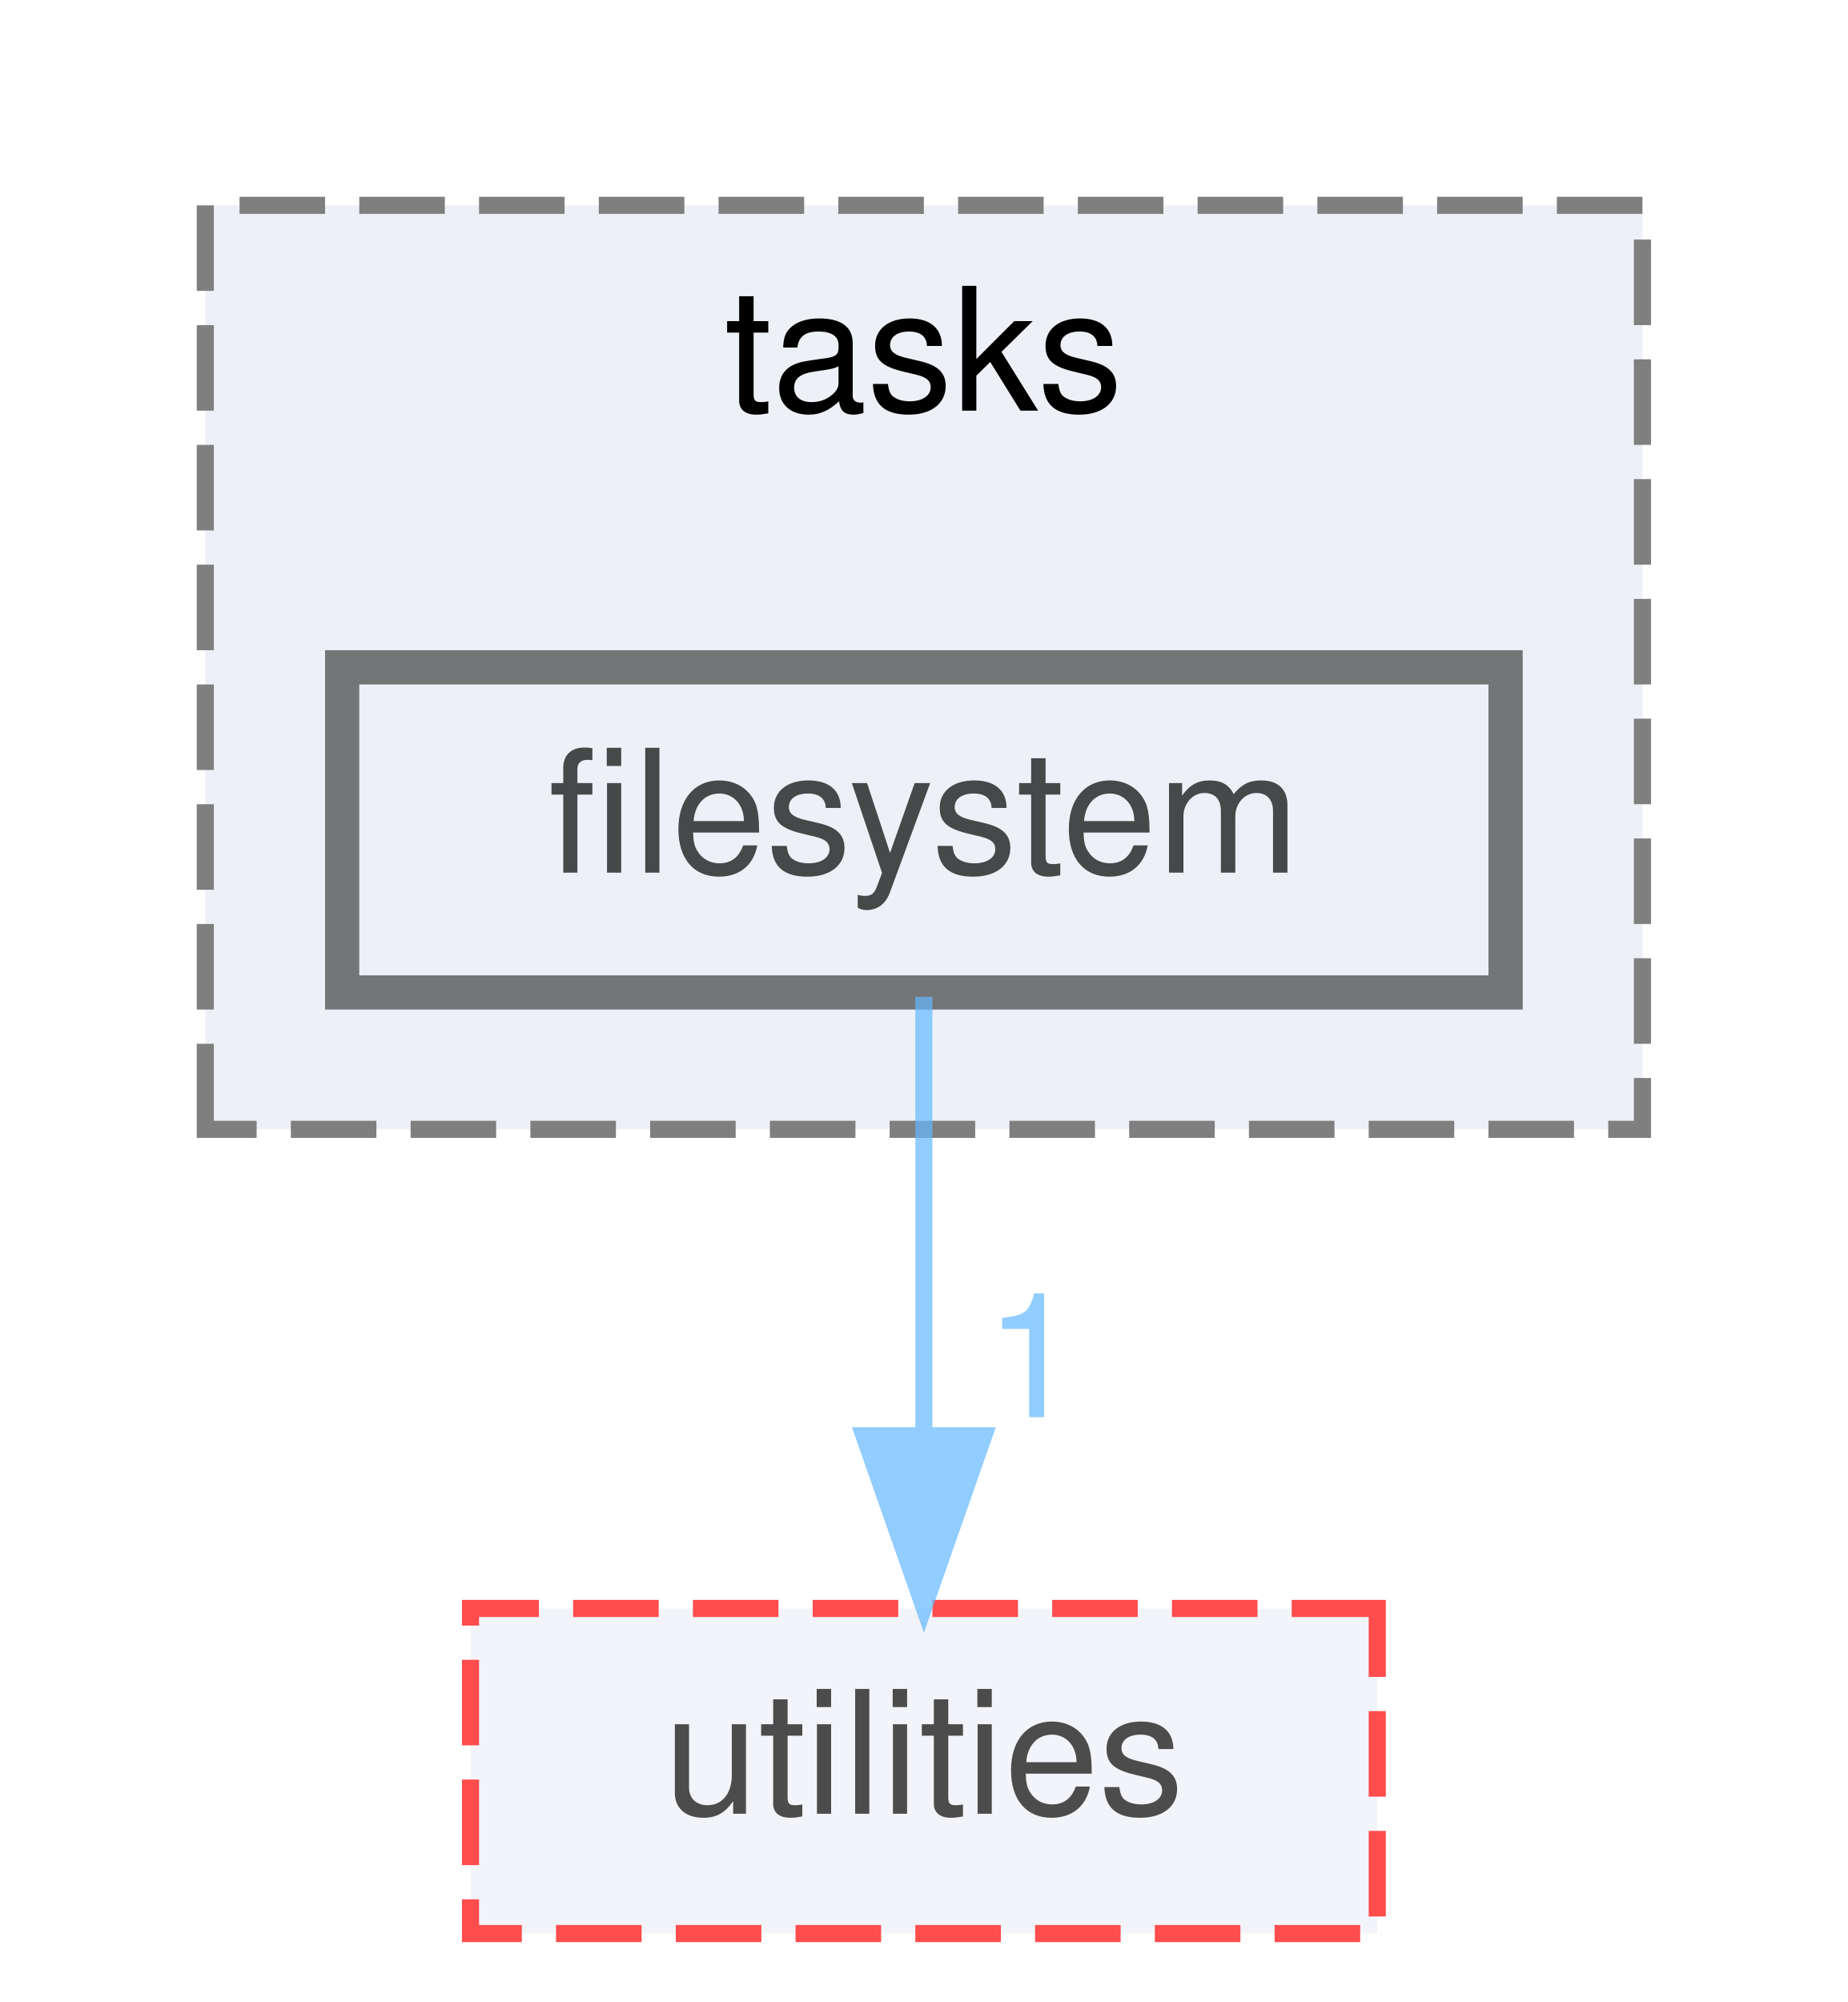
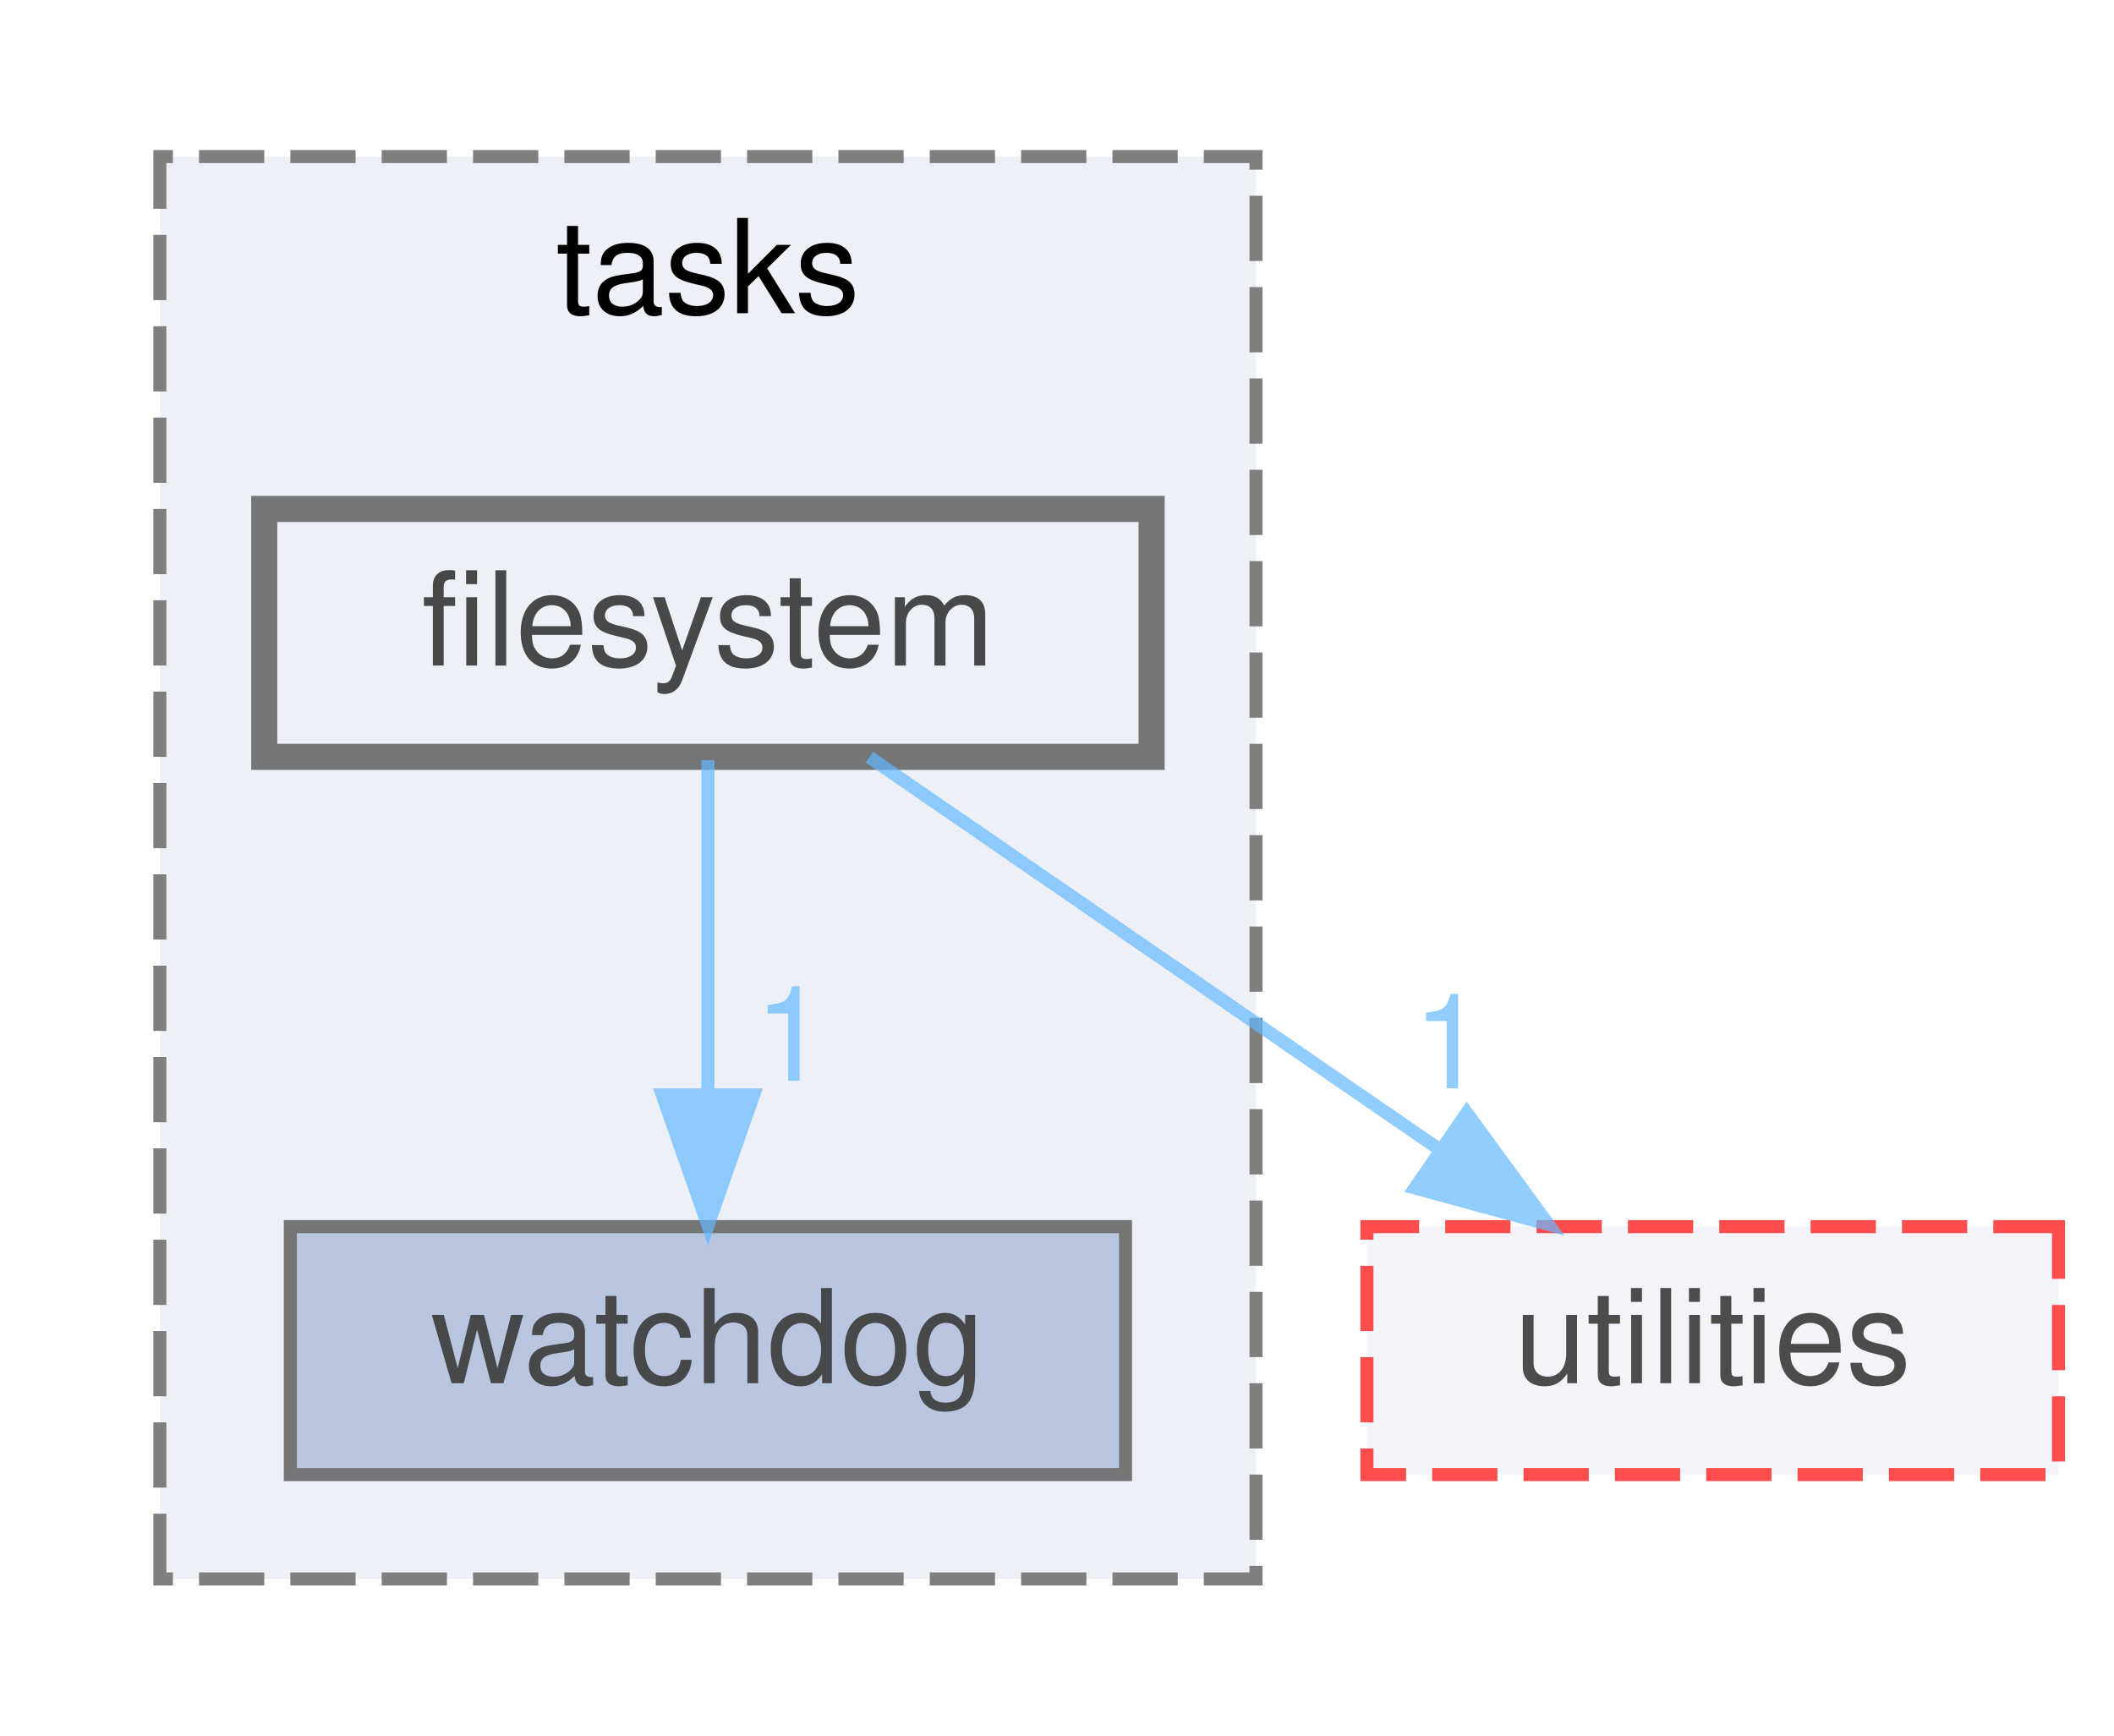
- <svg xmlns="http://www.w3.org/2000/svg" xmlns:xlink="http://www.w3.org/1999/xlink" width="108pt" height="117pt" viewBox="0.00 0.00 108.00 117.00">
+ <svg xmlns="http://www.w3.org/2000/svg" xmlns:xlink="http://www.w3.org/1999/xlink" width="162pt" height="133pt" viewBox="0.00 0.00 161.50 133.00">
  <svg id="main" version="1.1" xml:space="preserve">
    <style type="text/css">
.node, .edge {opacity: 0.7;}
.node.selected, .edge.selected {opacity: 1;}
.edge:hover path { stroke: red; }
.edge:hover polygon { stroke: red; fill: red; }
</style>
    <svg id="graph" class="graph">
-       <g id="graph0" class="graph" transform="scale(1 1) rotate(0) translate(4 113)">
+       <g id="graph0" class="graph" transform="scale(1 1) rotate(0) translate(4 129)">
        <g id="clust1" class="cluster">
          <g id="a_clust1">
            <a xlink:href="dir_76dd8867a16d204aa2db31affc56d971.html" target="_top" xlink:title="tasks">
-               <polygon fill="#edf0f7" stroke="#7f7f7f" stroke-dasharray="5,2" points="8,-47 8,-101 92,-101 92,-47 8,-47" />
-               <text text-anchor="middle" x="50" y="-89" font-family="Helvetica,sans-Serif" font-size="10.00">tasks</text>
+               <polygon fill="#edf0f7" stroke="#7f7f7f" stroke-dasharray="5,2" points="8,-8 8,-117 92,-117 92,-8 8,-8" />
+               <text text-anchor="middle" x="50" y="-105" font-family="Helvetica,sans-Serif" font-size="10.00">tasks</text>
            </a>
          </g>
        </g>
        <g id="node1" class="node">
          <g id="a_node1">
-             <a xlink:href="dir_e4210f374a3e5cd013f5bf87dcb352bb.html" target="_top" xlink:title="filesystem">
-               <polygon fill="#edf0f7" stroke="#404040" stroke-width="2" points="84,-74 16,-74 16,-55 84,-55 84,-74" />
-               <text text-anchor="middle" x="50" y="-62" font-family="Helvetica,sans-Serif" font-size="10.00">filesystem</text>
+             <a xlink:href="dir_22cd7680a4ae9aae1bb38d456a8f3737.html" target="_top" xlink:title="watchdog">
+               <polygon fill="#a2b4d6" stroke="#404040" points="82,-35 18,-35 18,-16 82,-16 82,-35" />
+               <text text-anchor="middle" x="50" y="-23" font-family="Helvetica,sans-Serif" font-size="10.00">watchdog</text>
            </a>
          </g>
        </g>
        <g id="node2" class="node">
          <g id="a_node2">
-             <a xlink:href="dir_f18bcf57bbcb015d680a06f545708a64.html" target="_top" xlink:title="utilities">
-               <polygon fill="#edf0f7" stroke="red" stroke-dasharray="5,2" points="76.5,-19 23.5,-19 23.5,0 76.5,0 76.5,-19" />
-               <text text-anchor="middle" x="50" y="-7" font-family="Helvetica,sans-Serif" font-size="10.00">utilities</text>
+             <a xlink:href="dir_e4210f374a3e5cd013f5bf87dcb352bb.html" target="_top" xlink:title="filesystem">
+               <polygon fill="#edf0f7" stroke="#404040" stroke-width="2" points="84,-90 16,-90 16,-71 84,-71 84,-90" />
+               <text text-anchor="middle" x="50" y="-78" font-family="Helvetica,sans-Serif" font-size="10.00">filesystem</text>
            </a>
          </g>
        </g>
        <g id="edge1" class="edge">
          <g id="a_edge1">
-             <a xlink:href="dir_000005_000034.html" target="_top">
-               <path fill="none" stroke="#63b8ff" d="M50,-54.75C50,-47.8 50,-37.85 50,-29.13" />
-               <polygon fill="#63b8ff" stroke="#63b8ff" points="53.5,-29.09 50,-19.09 46.5,-29.09 53.5,-29.09" />
+             <a xlink:href="dir_000006_000037.html" target="_top">
+               <path fill="none" stroke="#63b8ff" d="M50,-70.75C50,-63.8 50,-53.85 50,-45.13" />
+               <polygon fill="#63b8ff" stroke="#63b8ff" points="53.5,-45.09 50,-35.09 46.5,-45.09 53.5,-45.09" />
            </a>
          </g>
          <g id="a_edge1-headlabel">
-             <a xlink:href="dir_000005_000034.html" target="_top" xlink:title="1">
-               <text text-anchor="middle" x="56.34" y="-30.18" font-family="Helvetica,sans-Serif" font-size="10.00" fill="#63b8ff">1</text>
+             <a xlink:href="dir_000006_000037.html" target="_top" xlink:title="1">
+               <text text-anchor="middle" x="56.34" y="-46.18" font-family="Helvetica,sans-Serif" font-size="10.00" fill="#63b8ff">1</text>
+             </a>
+           </g>
+         </g>
+         <g id="node3" class="node">
+           <g id="a_node3">
+             <a xlink:href="dir_f18bcf57bbcb015d680a06f545708a64.html" target="_top" xlink:title="utilities">
+               <polygon fill="#edf0f7" stroke="red" stroke-dasharray="5,2" points="153.5,-35 100.5,-35 100.5,-16 153.5,-16 153.5,-35" />
+               <text text-anchor="middle" x="127" y="-23" font-family="Helvetica,sans-Serif" font-size="10.00">utilities</text>
+             </a>
+           </g>
+         </g>
+         <g id="edge2" class="edge">
+           <g id="a_edge2">
+             <a xlink:href="dir_000006_000036.html" target="_top">
+               <path fill="none" stroke="#63b8ff" d="M62.37,-70.98C74.09,-62.92 91.92,-50.65 105.89,-41.03" />
+               <polygon fill="#63b8ff" stroke="#63b8ff" points="108.15,-43.72 114.4,-35.17 104.18,-37.96 108.15,-43.72" />
+             </a>
+           </g>
+           <g id="a_edge2-headlabel">
+             <a xlink:href="dir_000006_000036.html" target="_top" xlink:title="1">
+               <text text-anchor="middle" x="106.8" y="-45.6" font-family="Helvetica,sans-Serif" font-size="10.00" fill="#63b8ff">1</text>
            </a>
          </g>
        </g>
      </g>
    </svg>
  </svg>
  <style type="text/css">

[data-mouse-over-selected='false'] { opacity: 0.7; }
[data-mouse-over-selected='true']  { opacity: 1.0; }

</style>
</svg>
